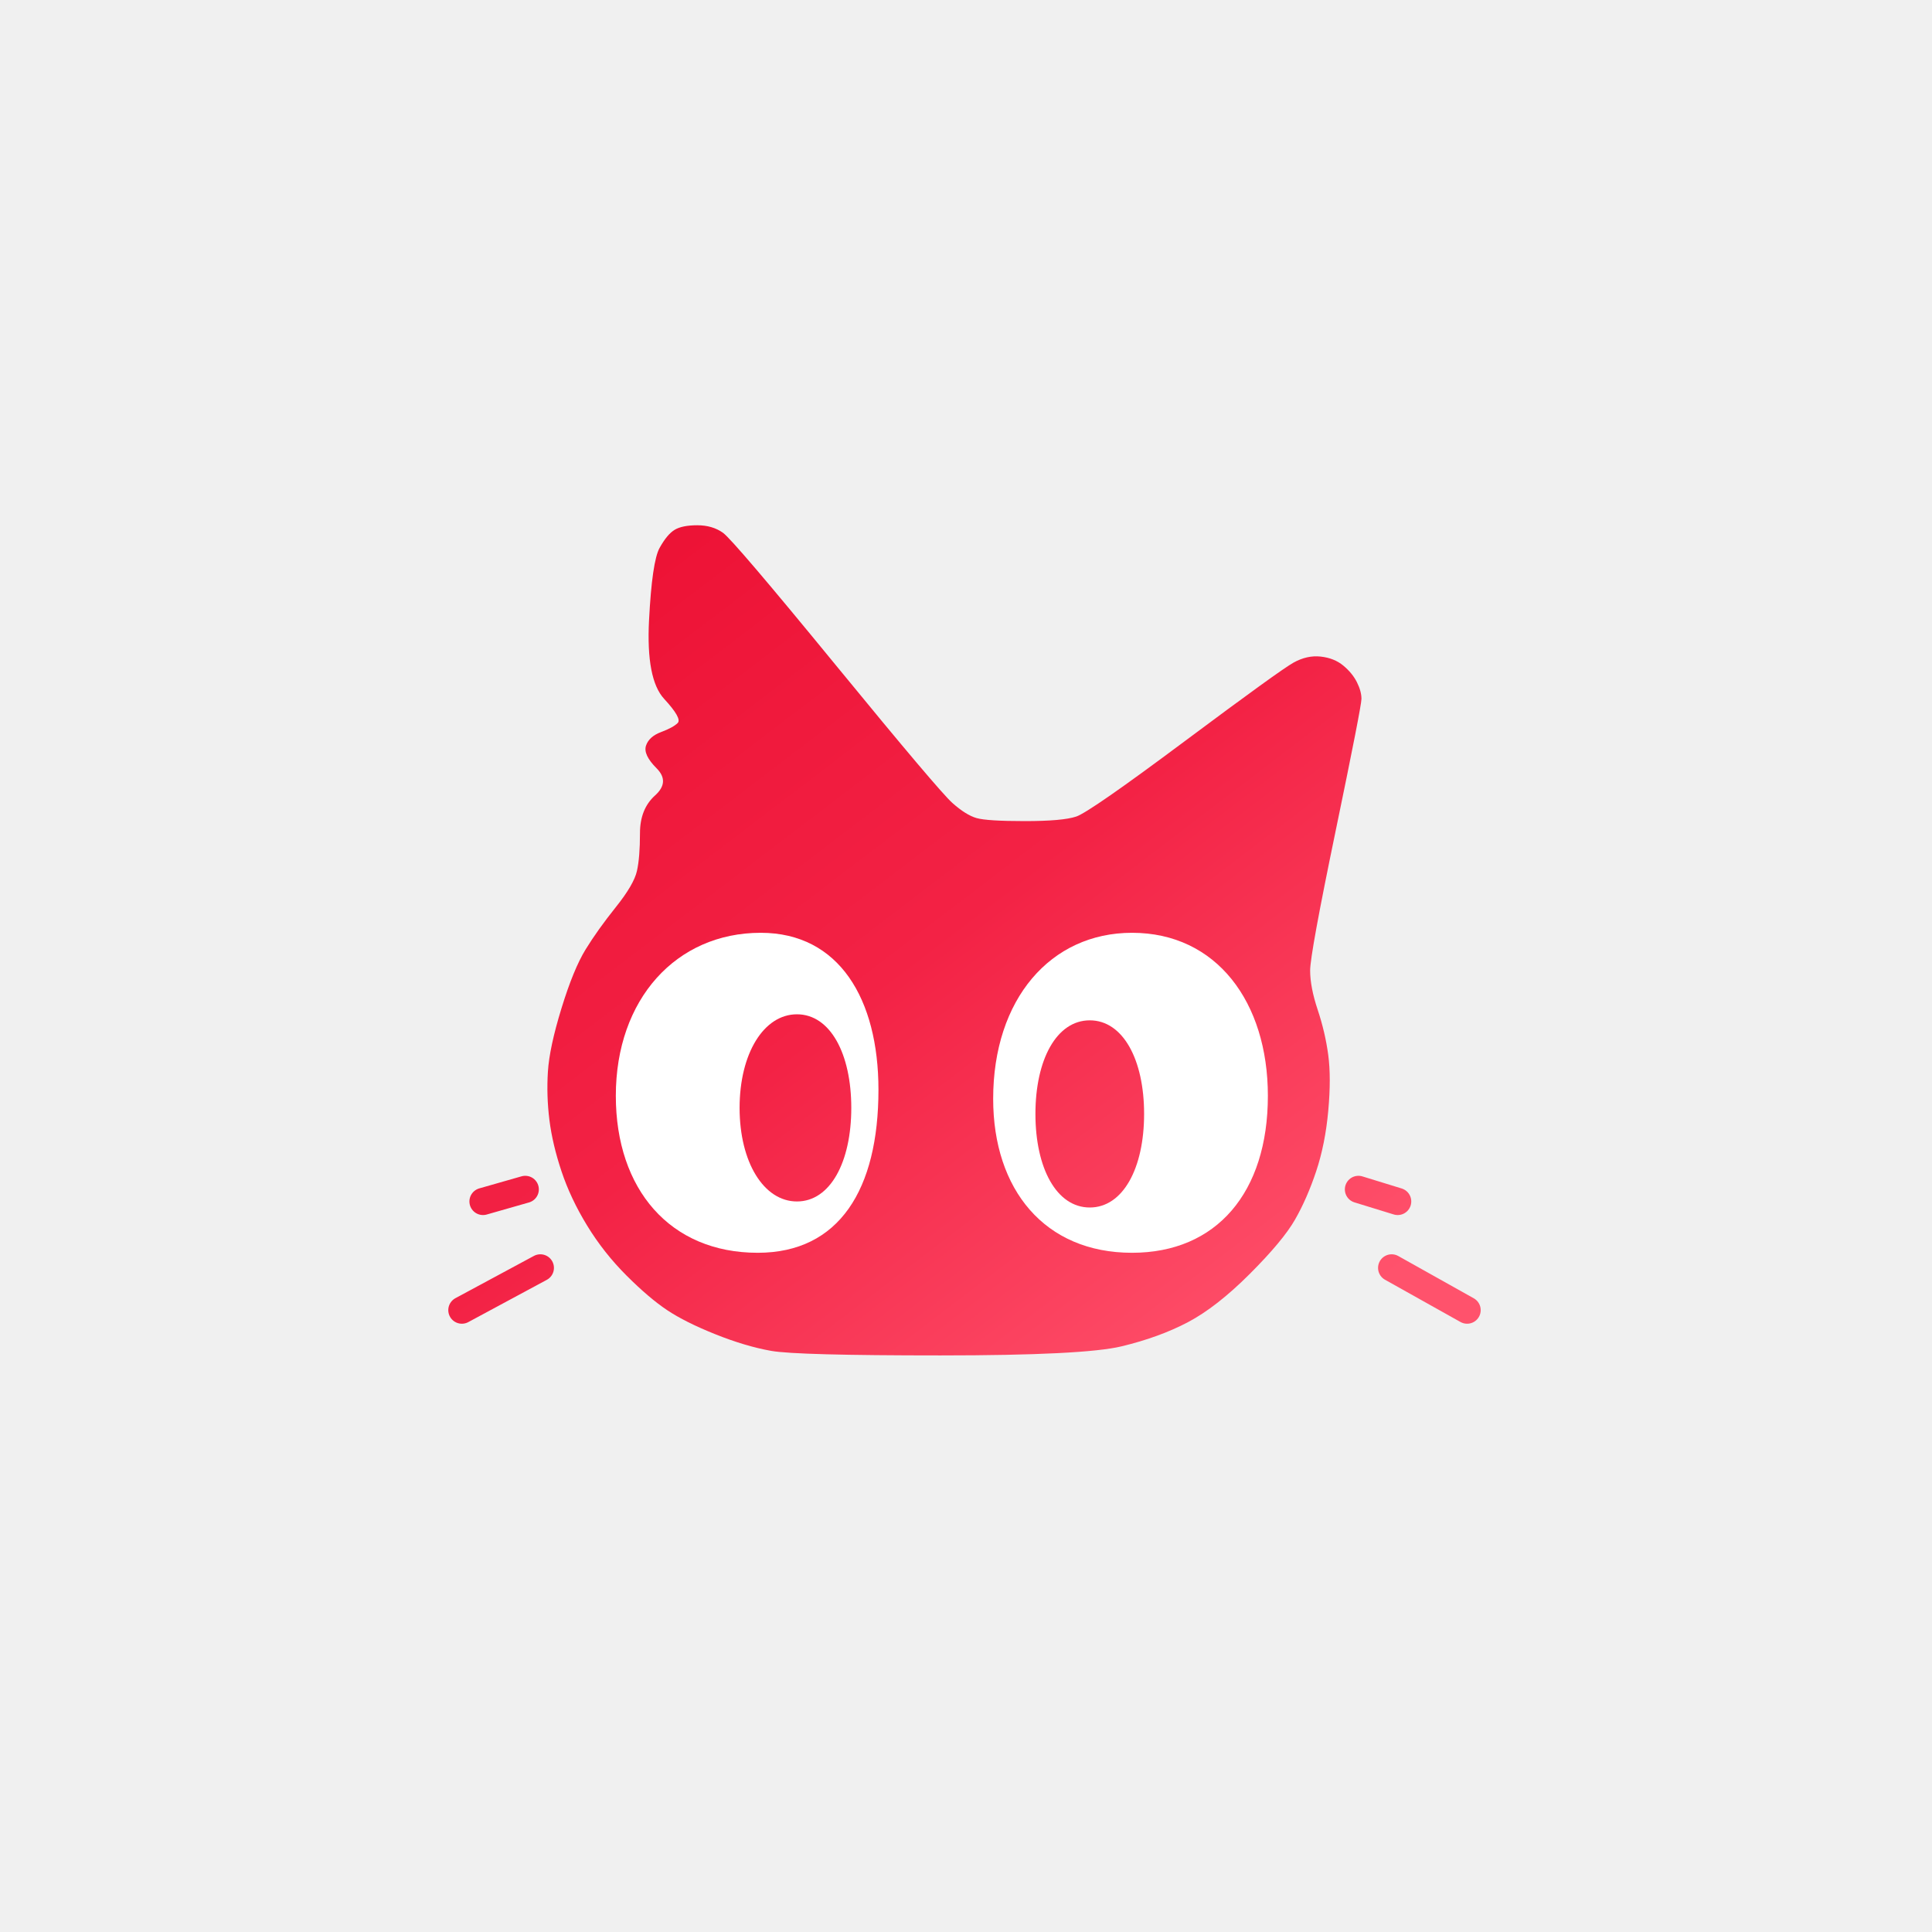
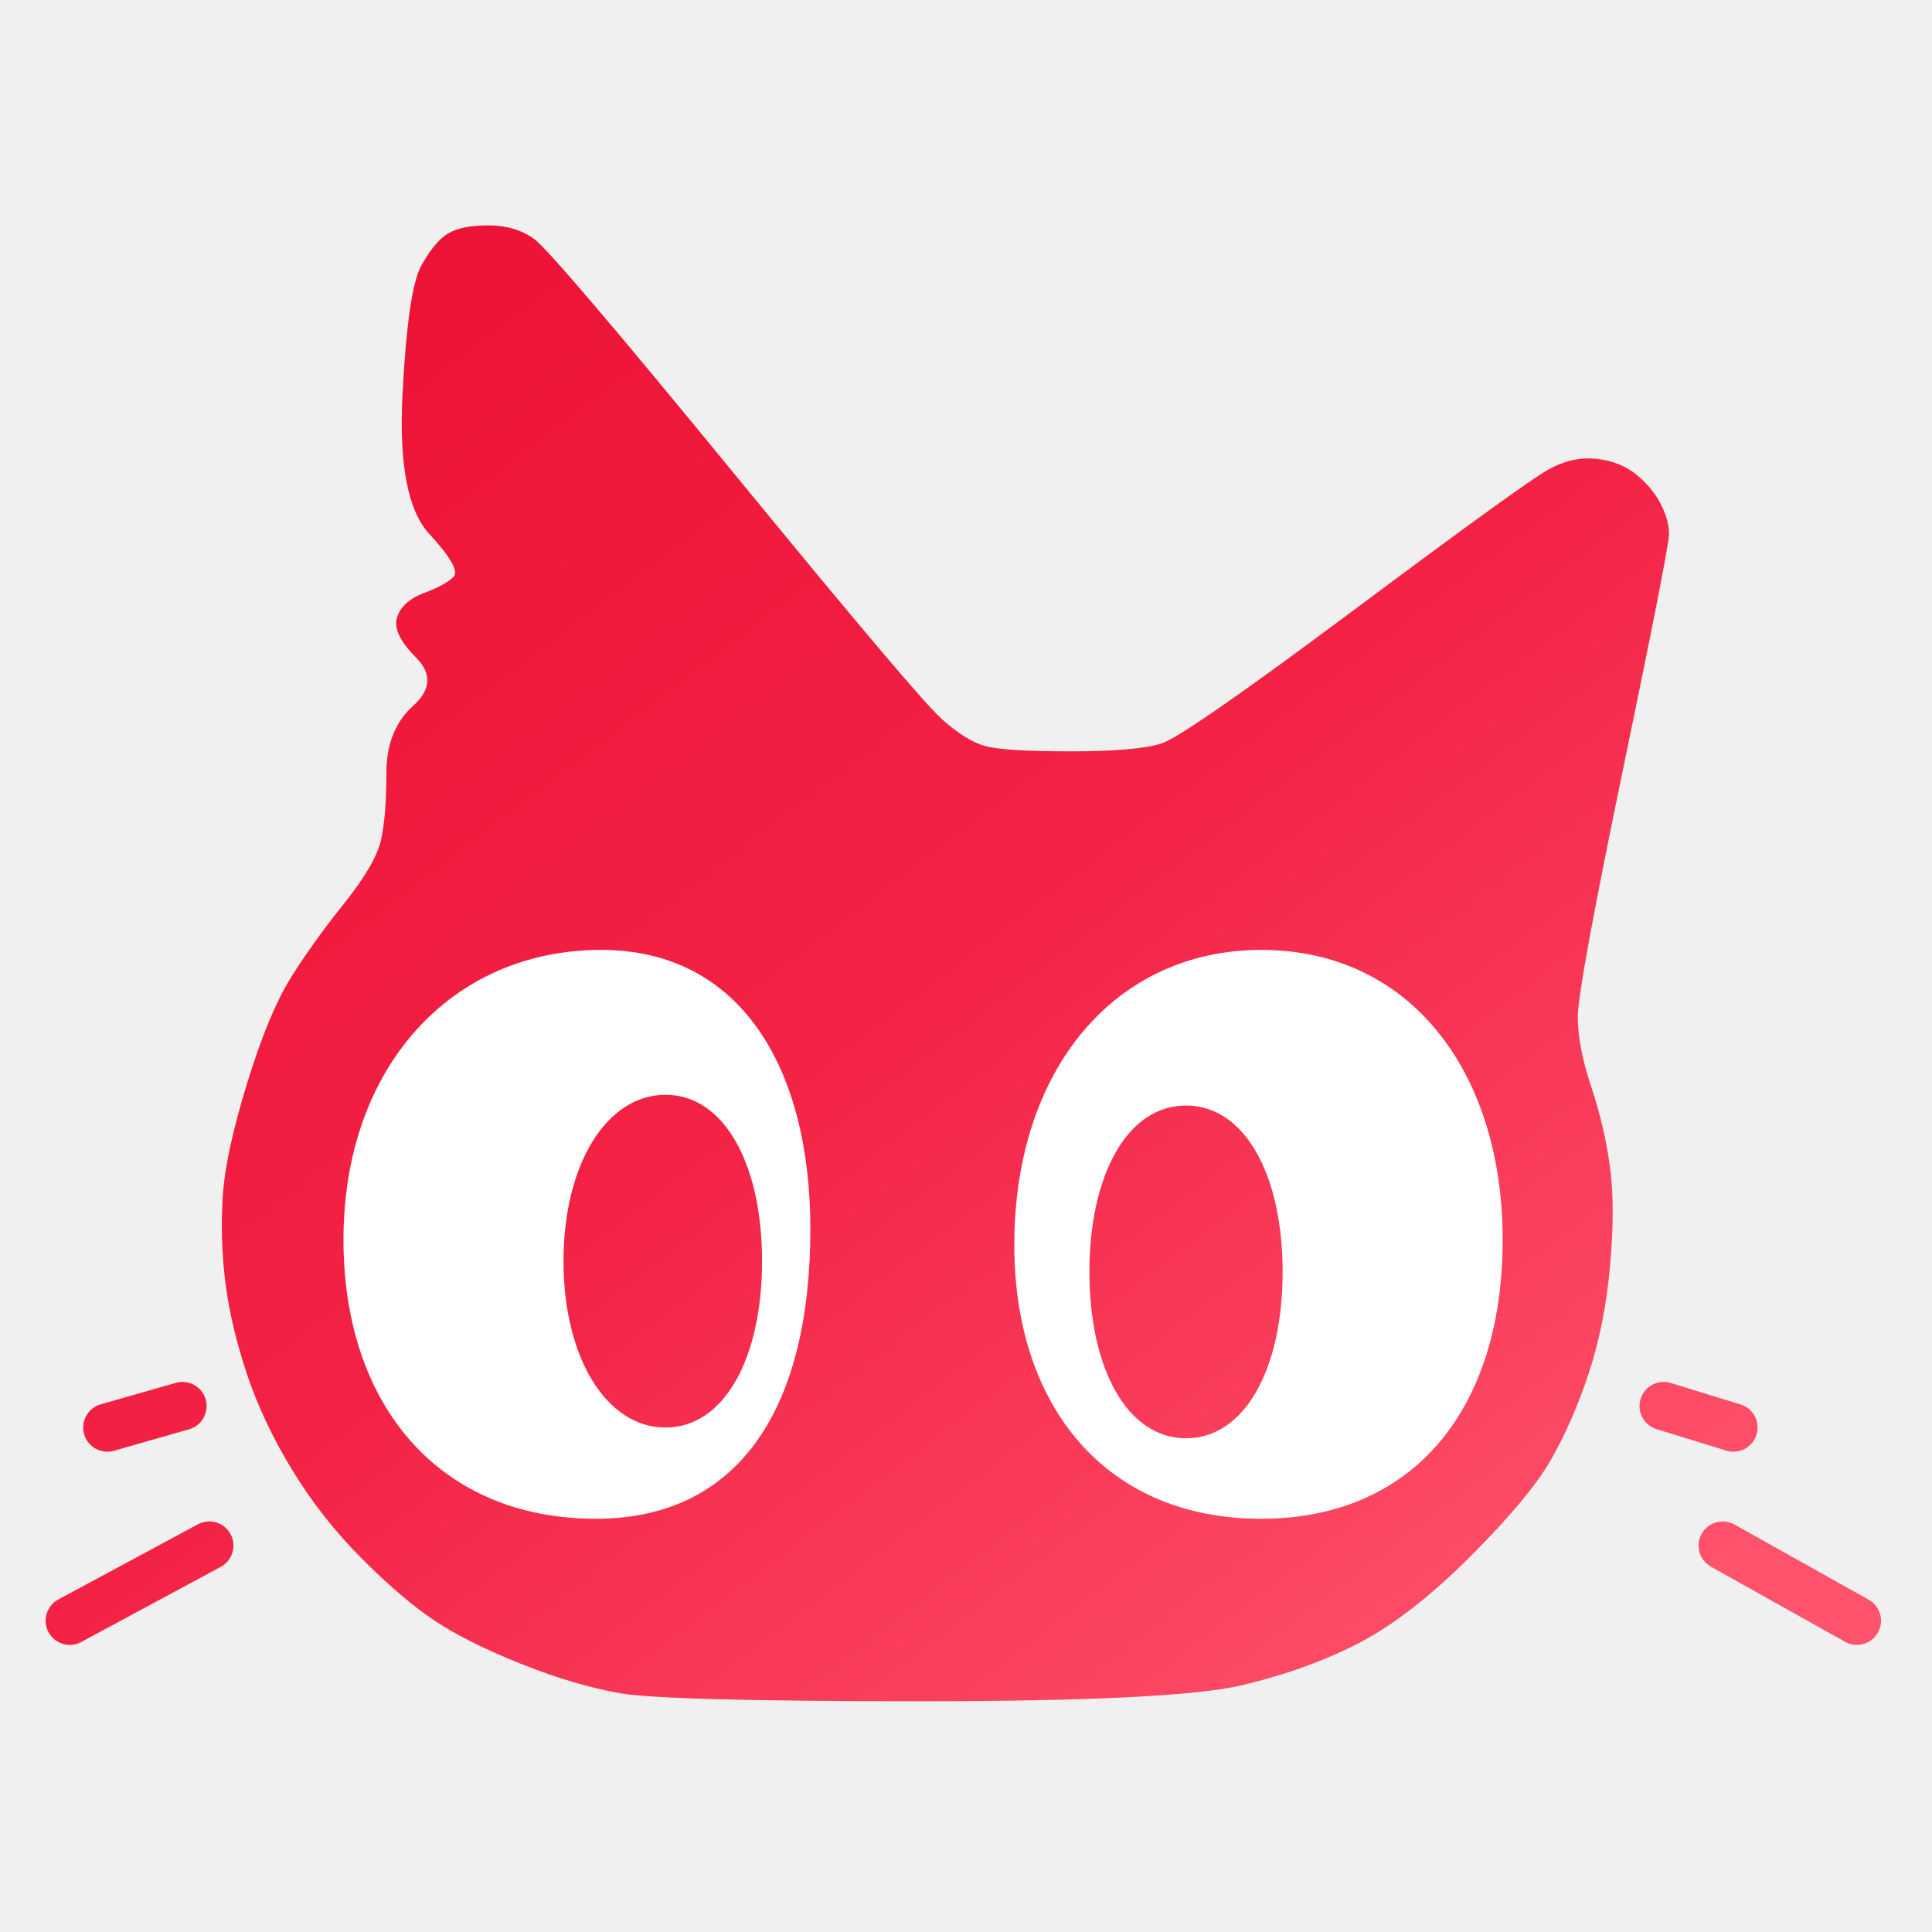
- <svg xmlns="http://www.w3.org/2000/svg" width="640" height="640" viewBox="0 0 640 640" fill="none">
+ <svg xmlns="http://www.w3.org/2000/svg" width="640" height="640" viewBox="140 164 360 296" fill="none">
  <defs>
    <linearGradient id="catGradient" x1="215" y1="175" x2="425" y2="450" gradientUnits="userSpaceOnUse">
      <stop offset="0" stop-color="#ED1235" />
      <stop offset="0.48" stop-color="#F32245" />
      <stop offset="1" stop-color="#FF526C" />
    </linearGradient>
  </defs>
  <style>
    /* -------------------------
       EYE BLINK
       ------------------------- */

    .eye {
      transform-box: fill-box;
      transform-origin: center;
      animation: blink 5s ease-in-out infinite;
    }

    .eye.right {
      animation-delay: 0.03s;
    }

    @keyframes blink {
      0%,
      43%,
      48%,
      100% {
        transform: scaleY(1);
      }

      45%,
      46.5% {
        transform: scaleY(0.06);
      }
    }


    /* -------------------------
       WHISKER MOVEMENT
       ------------------------- */

    .whisker {
      transform-box: fill-box;
      transform-origin: center;
      animation: whiskerMove 3.2s ease-in-out infinite;
    }

    .whisker.left {
      animation-delay: 0s;
    }

    .whisker.left.lower {
      animation-delay: 0.18s;
    }

    .whisker.right {
      animation-delay: 0.12s;
    }

    .whisker.right.lower {
      animation-delay: 0.27s;
    }

    @keyframes whiskerMove {
      0%,
      100% {
        transform: rotate(0deg);
      }

      25% {
        transform: rotate(-2.5deg);
      }

      50% {
        transform: rotate(1.5deg);
      }

      75% {
        transform: rotate(-1deg);
      }
    }


    /* -------------------------
       SUBTLE HEAD FLOAT
       ------------------------- */

    .cat-head {
      transform-box: fill-box;
      transform-origin: center;
      animation: headFloat 4s ease-in-out infinite;
    }

    @keyframes headFloat {
      0%,
      100% {
        transform: translateY(0);
      }

      50% {
        transform: translateY(-2px);
      }
    }
  </style>
  <g class="cat-head">
    <path fill="url(#catGradient)" d="         M223.5 175.5          Q221 177 218.5 181.5         Q216 186 215 205.5         Q214 225 220 231.5         Q226 238 224.5 239.5         Q223 241 219 242.5         Q215 244 214 247         Q213 250 217.5 254.5         Q222 259 217 263.5         Q212 268 212 276         Q212 284 211 288.5         Q210 293 204 300.5         Q198 308 194 314.5         Q190 321 186 334         Q182 347 181.5 355         Q181 363 182 371         Q183 379 186 388         Q189 397 194.5 406         Q200 415 207.5 422.5         Q215 430 221 434         Q227 438 237 442         Q247 446 255.5 447.5         Q264 449 311.5 449         Q359 449 371.5 446         Q384 443 393.5 438         Q403 433 414 422         Q425 411 429 404         Q433 397 436 388         Q439 379 440 368         Q441 357 440 349.5         Q439 342 436.5 334.5         Q434 327 434 321.5         Q434 316 442.5 275         Q451 234 451 231.5         Q451 229 449.5 226         Q448 223 445 220.5         Q442 218 437.5 217.5         Q433 217 428.5 219.5         Q424 222 392.5 245.5         Q361 269 356.5 270.5         Q352 272 339.5 272         Q327 272 323.5 271         Q320 270 315.5 266         Q311 262 277 220.5         Q243 179 239.5 176.5         Q236 174 231 174         Q226 174 223.5 175.5         Z       " />
    <g class="eye left">
      <path fill="#FFFFFF" d="           M291 361           C291 394 278 415 251 415           C222 415 204 394 204 363           C204 331 224 309 252 309           C278 309 291 331 291 361           Z         " />
      <path fill="url(#catGradient)" d="           M282 367           C282 385 275 398 264 398           C253 398 245 385 245 367           C245 349 253 336 264 336           C275 336 282 349 282 367           Z         " />
    </g>
    <g class="eye right">
      <path fill="#FFFFFF" d="           M420 363           C420 395 403 415 375 415           C346 415 329 394 329 364           C329 331 348 309 375 309           C403 309 420 332 420 363           Z         " />
      <path fill="url(#catGradient)" d="           M379 369           C379 387 372 400 361 400           C350 400 343 387 343 369           C343 351 350 338 361 338           C372 338 379 351 379 369           Z         " />
    </g>
  </g>
  <g class="whisker left">
    <path d="M160 398 L174 394" stroke="url(#catGradient)" stroke-width="9" stroke-linecap="round" />
  </g>
  <g class="whisker left lower">
    <path d="M153 434 L179 420" stroke="url(#catGradient)" stroke-width="9" stroke-linecap="round" />
  </g>
  <g class="whisker right">
    <path d="M450 394 L463 398" stroke="url(#catGradient)" stroke-width="9" stroke-linecap="round" />
  </g>
  <g class="whisker right lower">
    <path d="M461 420 L486 434" stroke="url(#catGradient)" stroke-width="9" stroke-linecap="round" />
  </g>
</svg>
